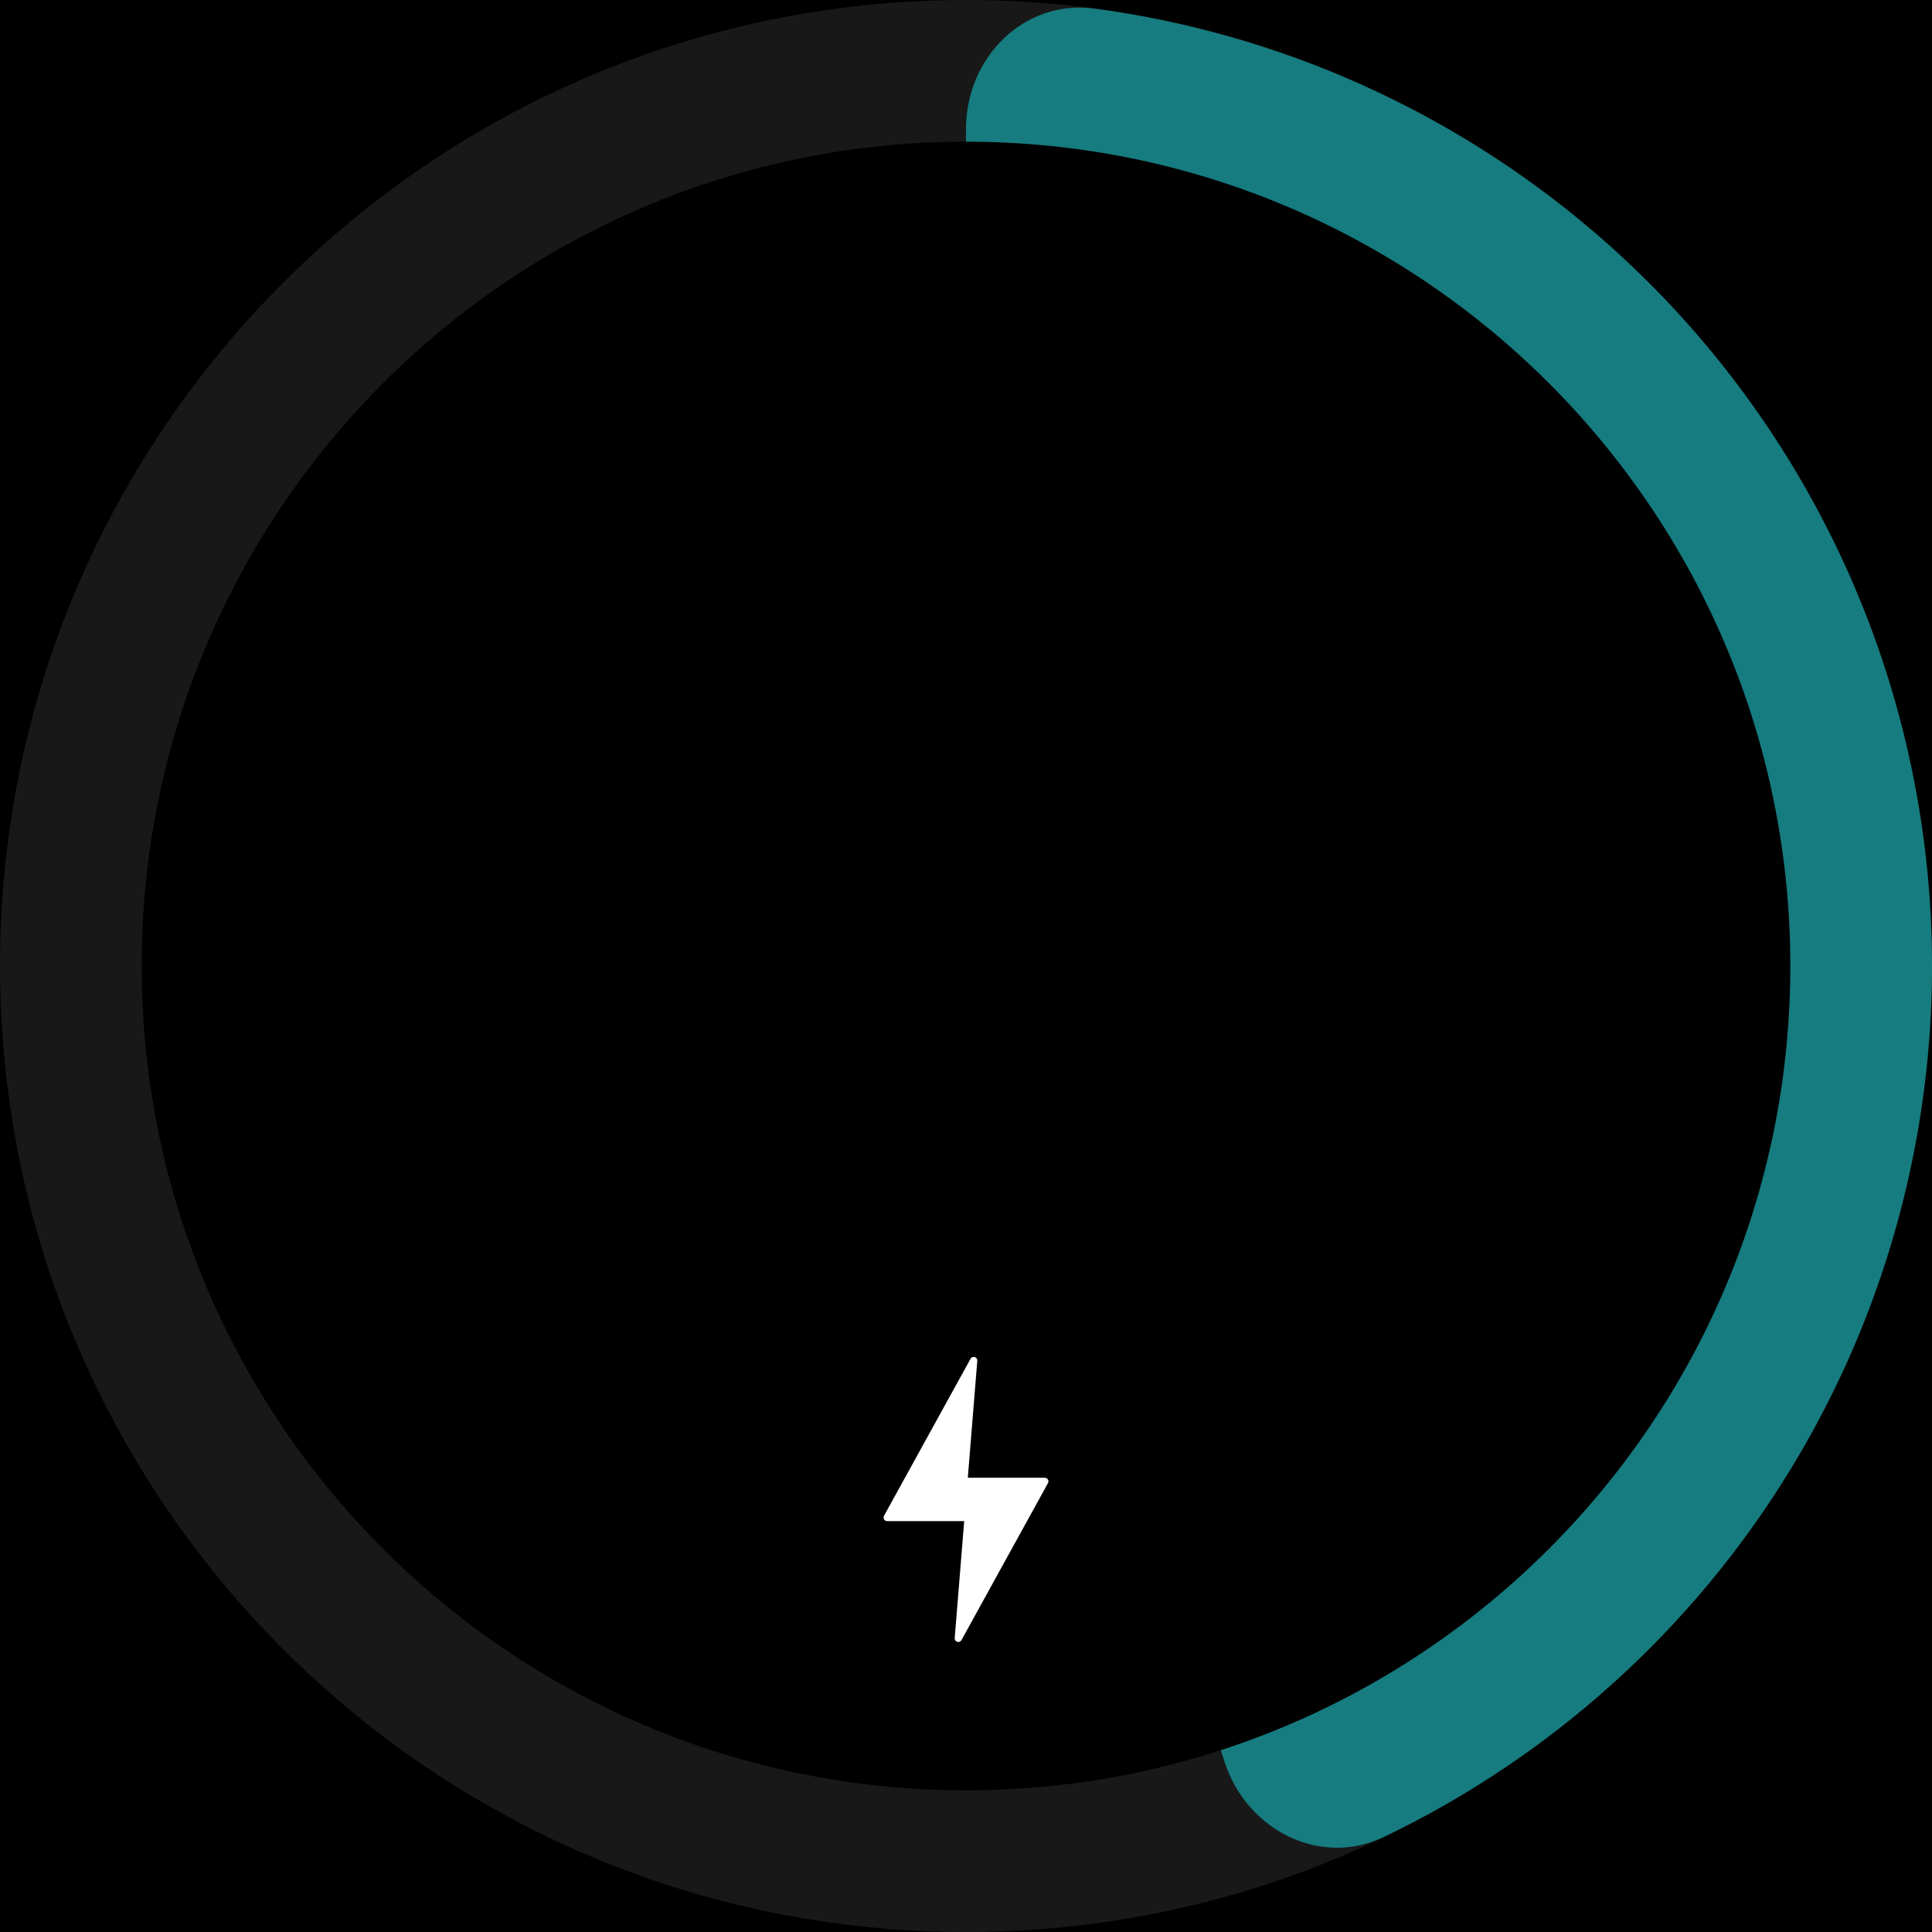
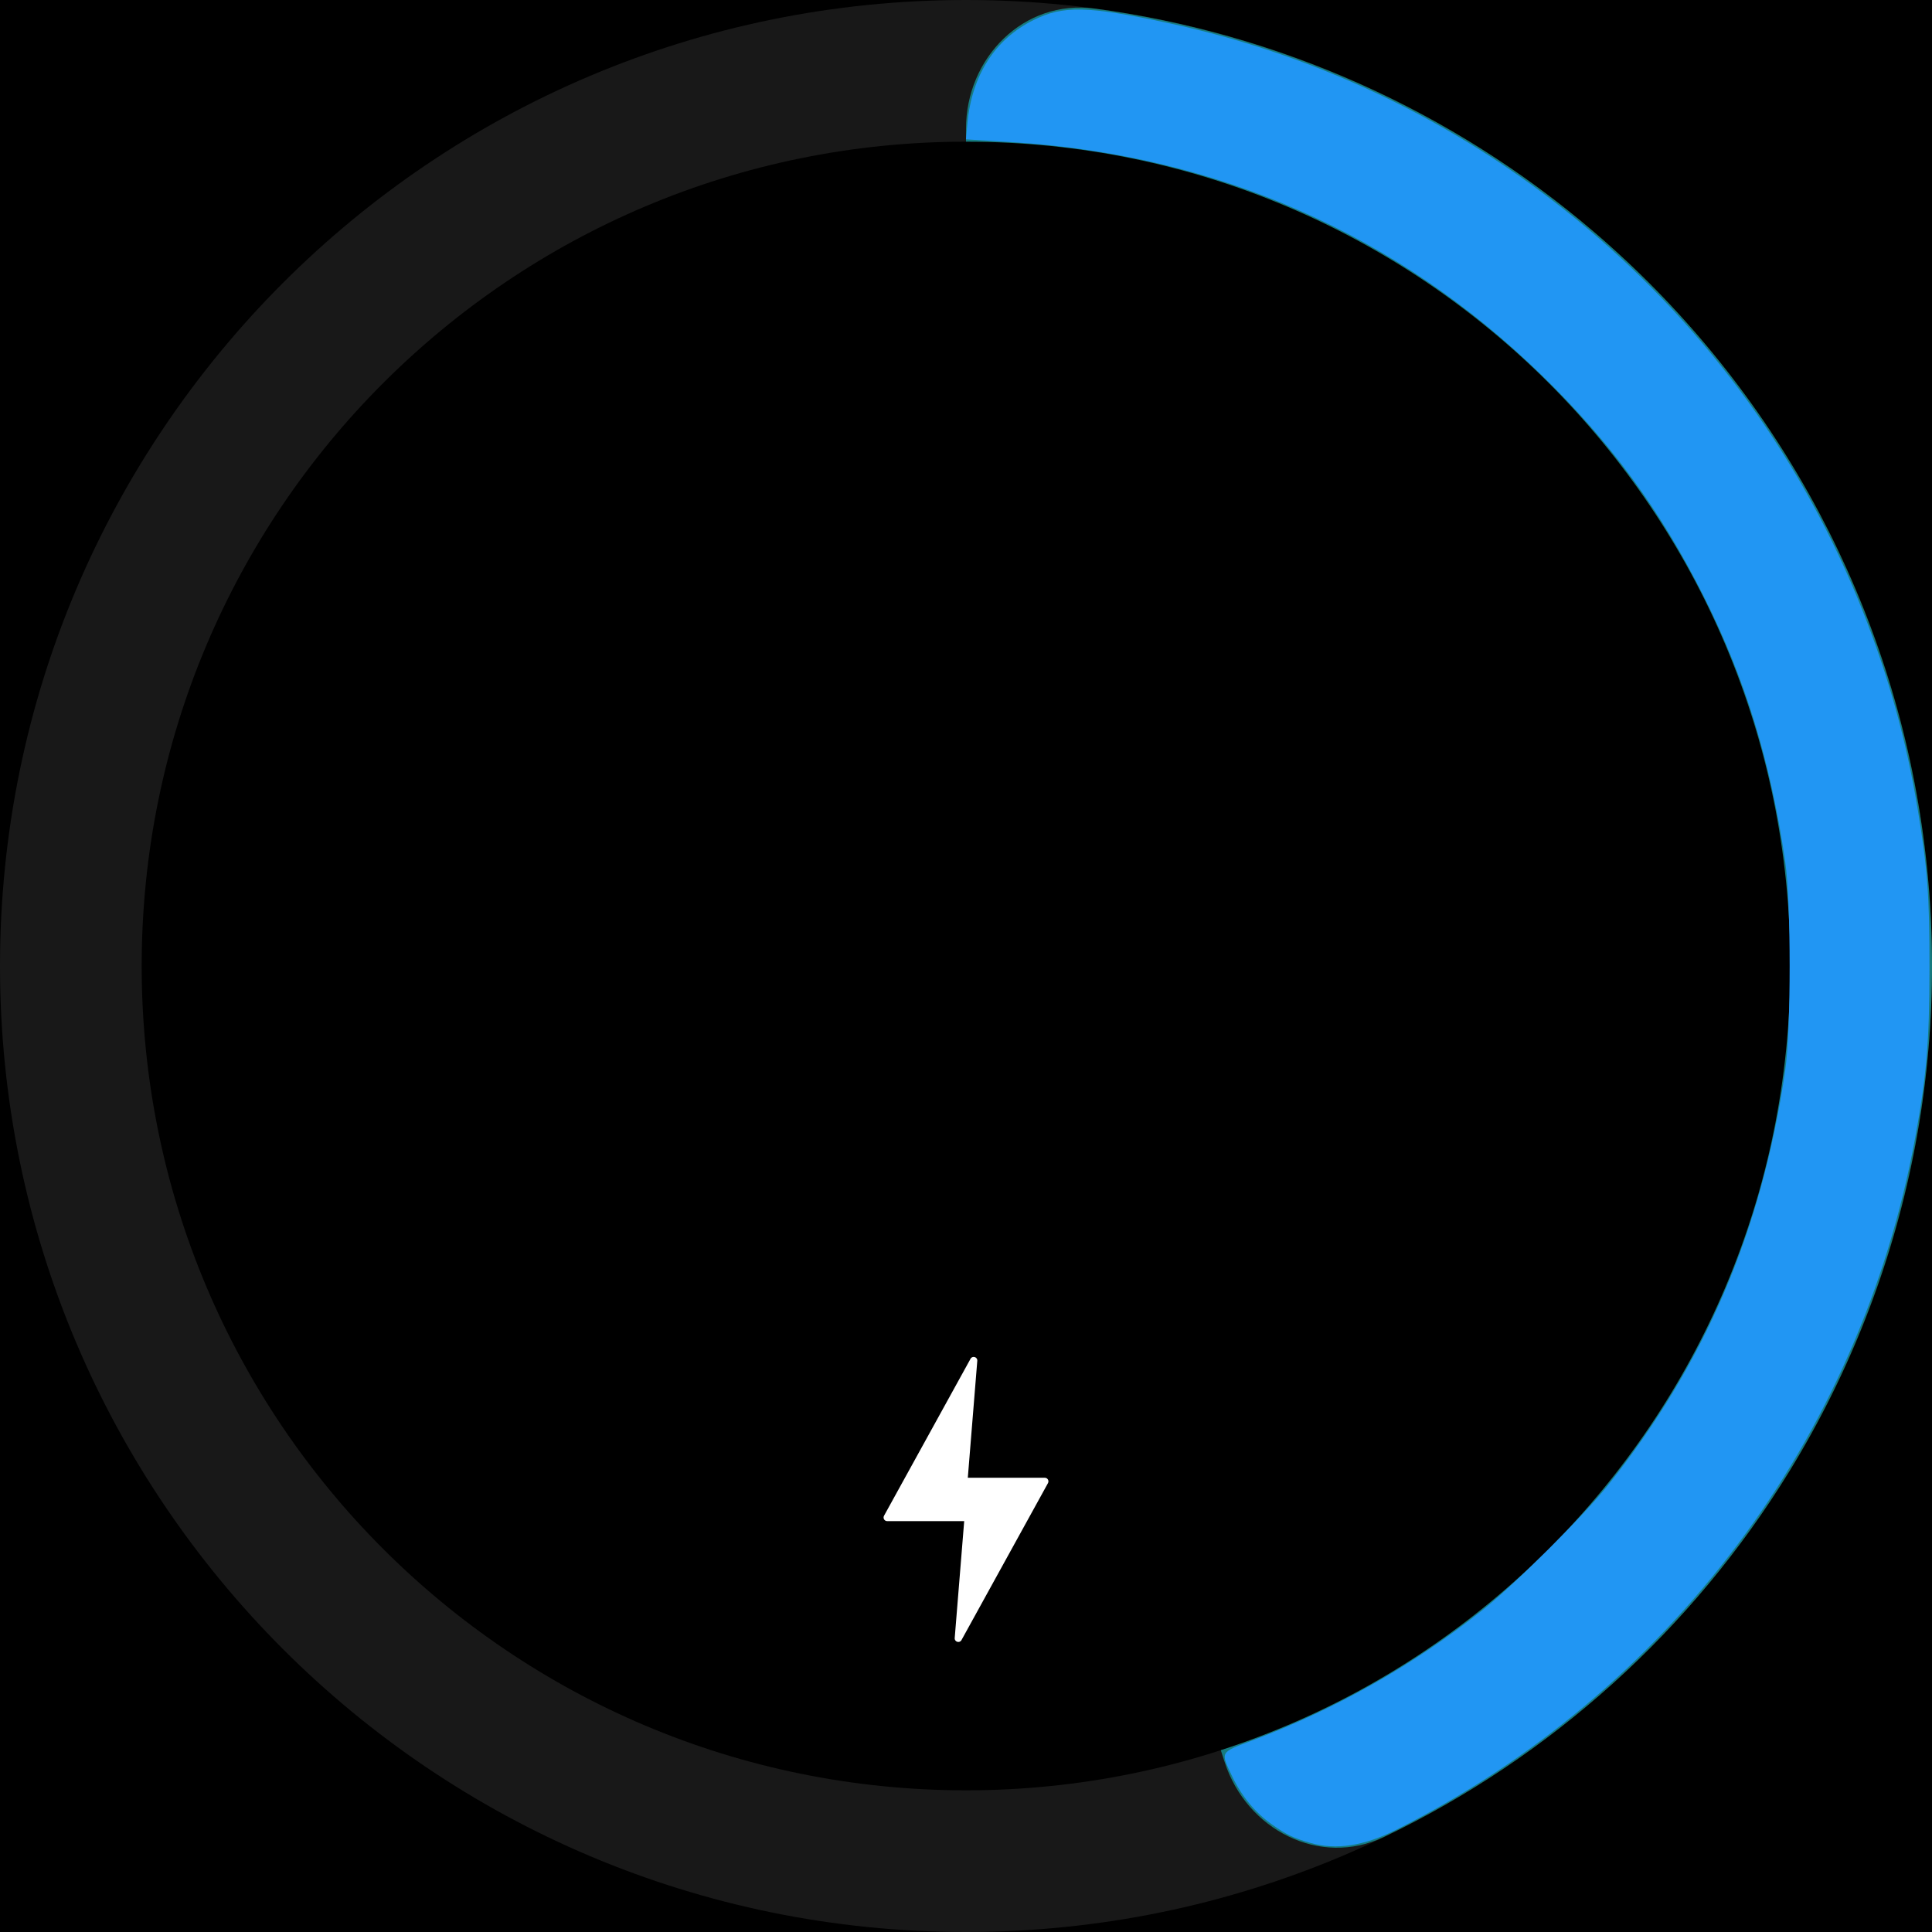
- <svg xmlns="http://www.w3.org/2000/svg" width="300" height="300" viewBox="0 0 300 300" fill="none">
-   <rect width="300" height="300" fill="black" />
-   <circle cx="150" cy="150" r="150" fill="#181818" />
-   <path d="M150 20C150 8.954 158.994 -0.137 169.941 1.331C198.42 5.151 225.355 17.096 247.417 35.939C274.575 59.135 292.566 91.259 298.153 126.535C303.74 161.811 296.557 197.922 277.896 228.375C262.737 253.113 240.811 272.797 214.906 285.23C204.948 290.01 193.585 284.142 190.172 273.637L150.979 153.013C150.33 151.017 150 148.931 150 146.832L150 20Z" fill="#167c80" />
-   <circle cx="150" cy="150" r="128" fill="black" />
-   <path d="M162.73 230.297L149.298 254.672C149.006 255.202 148.199 254.959 148.247 254.357L149.72 236.199L137.762 236.199C137.336 236.199 137.064 235.742 137.27 235.367L150.703 210.992C150.995 210.462 151.802 210.705 151.753 211.307L150.281 229.465L162.238 229.465C162.665 229.465 162.935 229.922 162.73 230.297Z" fill="white" />
+ <svg xmlns="http://www.w3.org/2000/svg" width="300" height="300" viewBox="0 0 300 300" fill="none" version="1.1" id="svg2">
+   <defs id="defs2" />
+   <rect width="300" height="300" fill="black" id="rect1" />
+   <circle cx="150" cy="150" r="150" fill="#181818" id="circle1" />
+   <path d="M150 20C150 8.954 158.994 -0.137 169.941 1.331C198.42 5.151 225.355 17.096 247.417 35.939C274.575 59.135 292.566 91.259 298.153 126.535C303.74 161.811 296.557 197.922 277.896 228.375C262.737 253.113 240.811 272.797 214.906 285.23C204.948 290.01 193.585 284.142 190.172 273.637L150.979 153.013C150.33 151.017 150 148.931 150 146.832L150 20Z" fill="#167c80" id="path1" />
+   <circle cx="150" cy="150" r="128" fill="black" id="circle2" />
+   <path d="M162.73 230.297L149.298 254.672C149.006 255.202 148.199 254.959 148.247 254.357L149.72 236.199L137.762 236.199C137.336 236.199 137.064 235.742 137.27 235.367L150.703 210.992C150.995 210.462 151.802 210.705 151.753 211.307L150.281 229.465L162.238 229.465C162.665 229.465 162.935 229.922 162.73 230.297Z" fill="white" id="path2" />
+   <path style="fill:#2196f3;stroke-width:0.369" d="m 203.506,286.174 c -2.693,-0.772 -3.659,-1.234 -5.974,-2.858 -2.616,-1.835 -4.717,-4.373 -6.209,-7.498 -1.825,-3.824 -1.907,-3.671 2.958,-5.494 13.073,-4.899 25.185,-11.751 35.978,-20.353 4.957,-3.951 15.623,-14.573 19.423,-19.343 15.095,-18.947 23.887,-39.52 27.518,-64.391 0.927,-6.351 0.927,-26.121 0,-32.472 -2.272,-15.559 -6.186,-28.308 -12.632,-41.144 C 257.863,79.27 250.147,68.732 239.437,58.296 216.885,36.323 188.956,24.037 157.1,22.075 l -7.107,-0.438 0.22,-2.424 c 0.679,-7.501 4.275,-13.134 10.279,-16.101 4.612,-2.279 8.316,-2.203 20.729,0.426 48.893,10.355 89.602,44.77 108.007,91.306 4.026,10.18 6.769,20.052 8.538,30.724 1.543,9.31 1.854,13.496 1.843,24.8 -0.012,11.475 -0.459,16.761 -2.233,26.384 -8.583,46.569 -38.252,86.095 -80.608,107.391 -4.961,2.494 -9.316,3.161 -13.262,2.03 z" id="path3" />
</svg>
